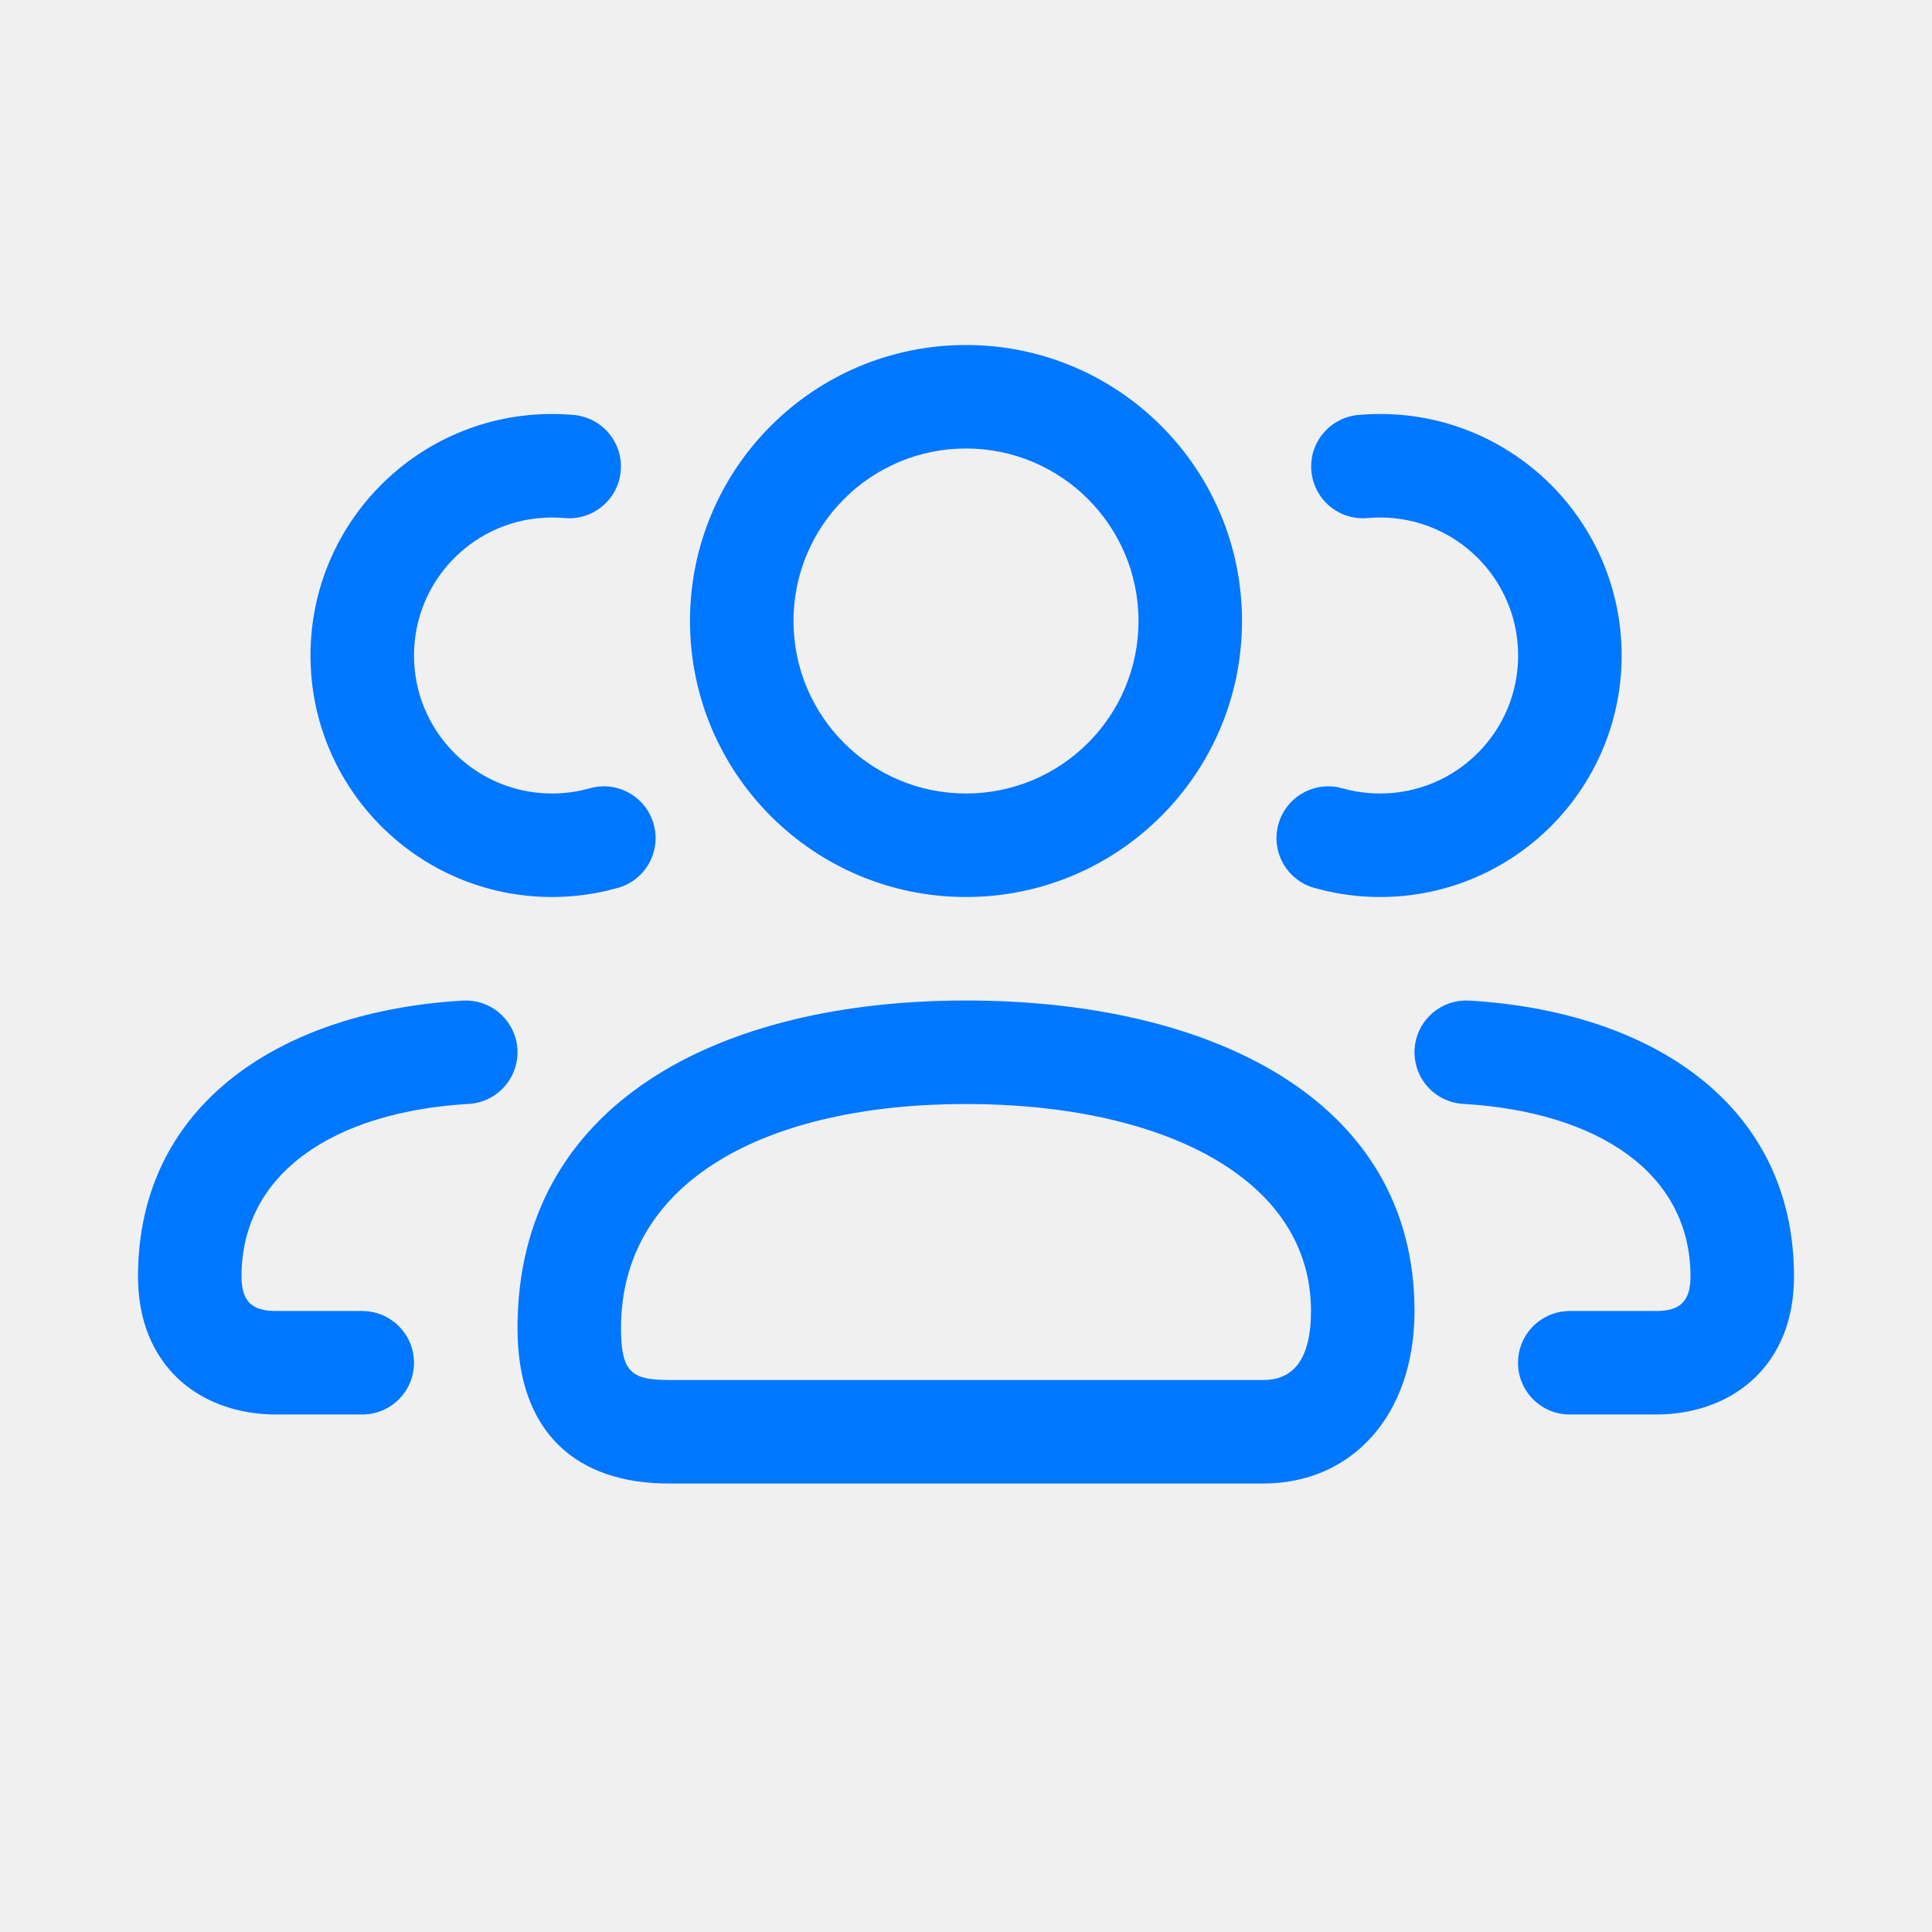
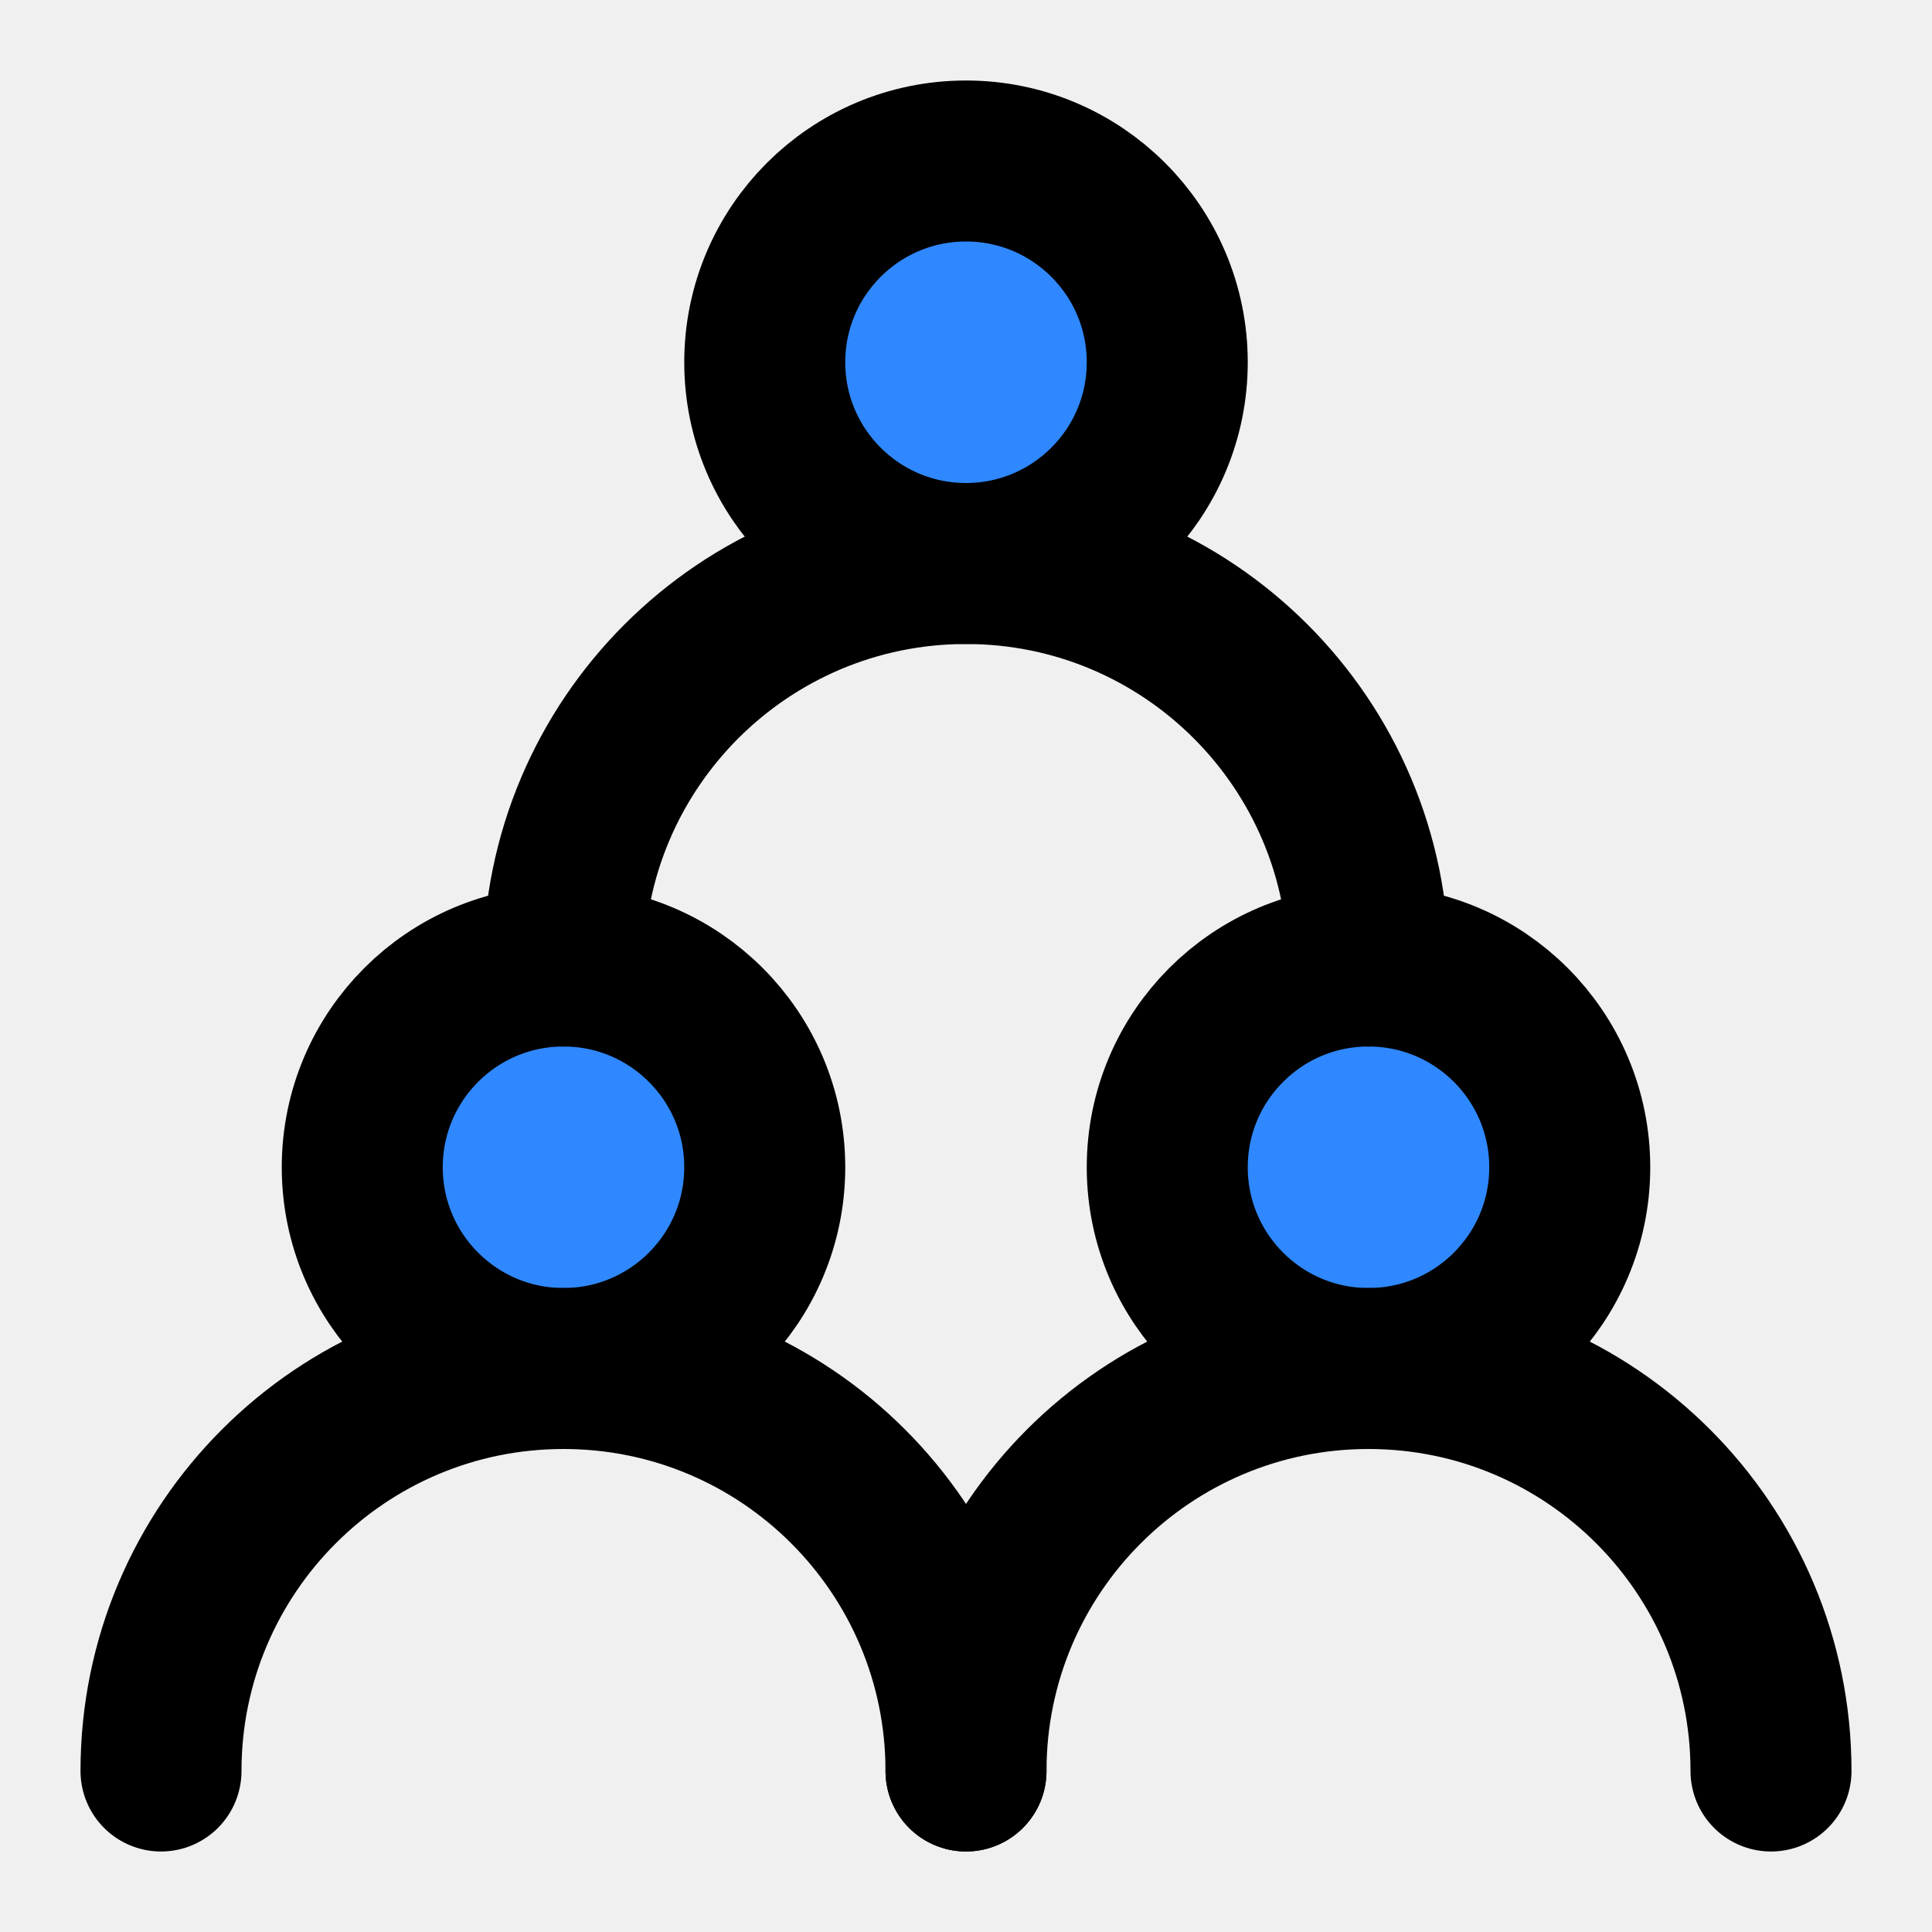
- <svg xmlns="http://www.w3.org/2000/svg" width="56" height="56" viewBox="0 0 56 56" fill="none">
-   <path d="M28 29C35.075 29 41 31.854 41 38C41 41.065 39.145 43 36.625 43H19.375C16.759 43 15 41.572 15 38.5C15 31.973 20.848 29 28 29ZM13.557 29.001C14.321 29.029 14.952 29.634 14.997 30.412C15.046 31.239 14.415 31.949 13.588 31.997C9.705 32.225 7 33.984 7 37C7 37.75 7.333 38 8 38H10.5L10.645 38.007C11.405 38.08 12 38.72 12 39.5C12 40.328 11.328 41 10.5 41H8L7.804 40.996C5.724 40.916 4 39.545 4 37C4 32.008 8.145 29.311 13.412 29.003L13.557 29.001ZM42.443 29.001L42.588 29.003C47.855 29.311 52 32.008 52 37C52 39.545 50.276 40.916 48.196 40.996L48 41H45.5C44.672 41 44 40.328 44 39.5C44 38.72 44.595 38.08 45.356 38.007L45.5 38H48C48.667 38 49 37.75 49 37C49 33.984 46.295 32.225 42.412 31.997C41.585 31.949 40.954 31.239 41.003 30.412C41.048 29.634 41.679 29.029 42.443 29.001ZM28 32C22.29 32 18 34.181 18 38.5C18 39.651 18.245 39.951 19.111 39.994L19.375 40H36.625C37.459 40 38 39.435 38 38C38 34.108 33.623 32 28 32ZM16 12C16.212 12 16.422 12.009 16.632 12.028C17.457 12.102 18.066 12.831 17.992 13.656C17.918 14.482 17.189 15.09 16.364 15.016C16.243 15.005 16.122 15 16 15C13.79 15 12 16.791 12 19C12 21.209 13.79 23 16 23C16.24 23 16.477 22.979 16.709 22.938C16.833 22.916 16.956 22.887 17.076 22.854L17.235 22.816C17.986 22.678 18.734 23.133 18.946 23.883C19.172 24.68 18.709 25.509 17.913 25.735L17.561 25.825L17.236 25.891C16.83 25.963 16.417 26 16 26C12.134 26 9 22.866 9 19C9 15.134 12.134 12 16 12ZM40.004 12C43.87 12 47.004 15.134 47.004 19C47.004 22.866 43.87 26 40.004 26C39.587 26 39.173 25.963 38.768 25.891L38.443 25.825L38.091 25.735C37.294 25.509 36.831 24.68 37.057 23.883C37.27 23.133 38.017 22.678 38.768 22.816L38.927 22.854C39.048 22.887 39.17 22.916 39.294 22.938C39.526 22.979 39.763 23 40.004 23C42.213 23 44.004 21.209 44.004 19C44.004 16.791 42.213 15 40.004 15C39.881 15 39.76 15.005 39.639 15.016C38.814 15.09 38.086 14.482 38.011 13.656C37.937 12.831 38.546 12.102 39.371 12.028C39.581 12.009 39.792 12 40.004 12ZM28 10C32.418 10 36 13.582 36 18C36 22.418 32.418 26 28 26C23.582 26 20 22.418 20 18C20 13.582 23.582 10 28 10ZM28 13C25.239 13 23 15.239 23 18C23 20.761 25.239 23 28 23C30.762 23 33 20.761 33 18C33 15.239 30.762 13 28 13Z" fill="#0077FF" />
+ <svg xmlns="http://www.w3.org/2000/svg" width="800px" height="800px" viewBox="0 0 48 48" fill="none">
+   <rect width="48" height="48" fill="white" fill-opacity="0.01" />
+   <circle cx="14" cy="29" r="5" fill="#2F88FF" stroke="#000000" stroke-width="4" stroke-linecap="round" stroke-linejoin="round" />
+   <circle cx="34" cy="29" r="5" fill="#2F88FF" stroke="#000000" stroke-width="4" stroke-linecap="round" stroke-linejoin="round" />
+   <circle cx="24" cy="9" r="5" fill="#2F88FF" stroke="#000000" stroke-width="4" stroke-linecap="round" stroke-linejoin="round" />
+   <path d="M24 44C24 38.477 19.523 34 14 34C8.477 34 4 38.477 4 44" stroke="#000000" stroke-width="4" stroke-linecap="round" stroke-linejoin="round" />
+   <path d="M44 44C44 38.477 39.523 34 34 34C28.477 34 24 38.477 24 44" stroke="#000000" stroke-width="4" stroke-linecap="round" stroke-linejoin="round" />
+   <path d="M34 24C34 18.477 29.523 14 24 14C18.477 14 14 18.477 14 24" stroke="#000000" stroke-width="4" stroke-linecap="round" stroke-linejoin="round" />
</svg>
